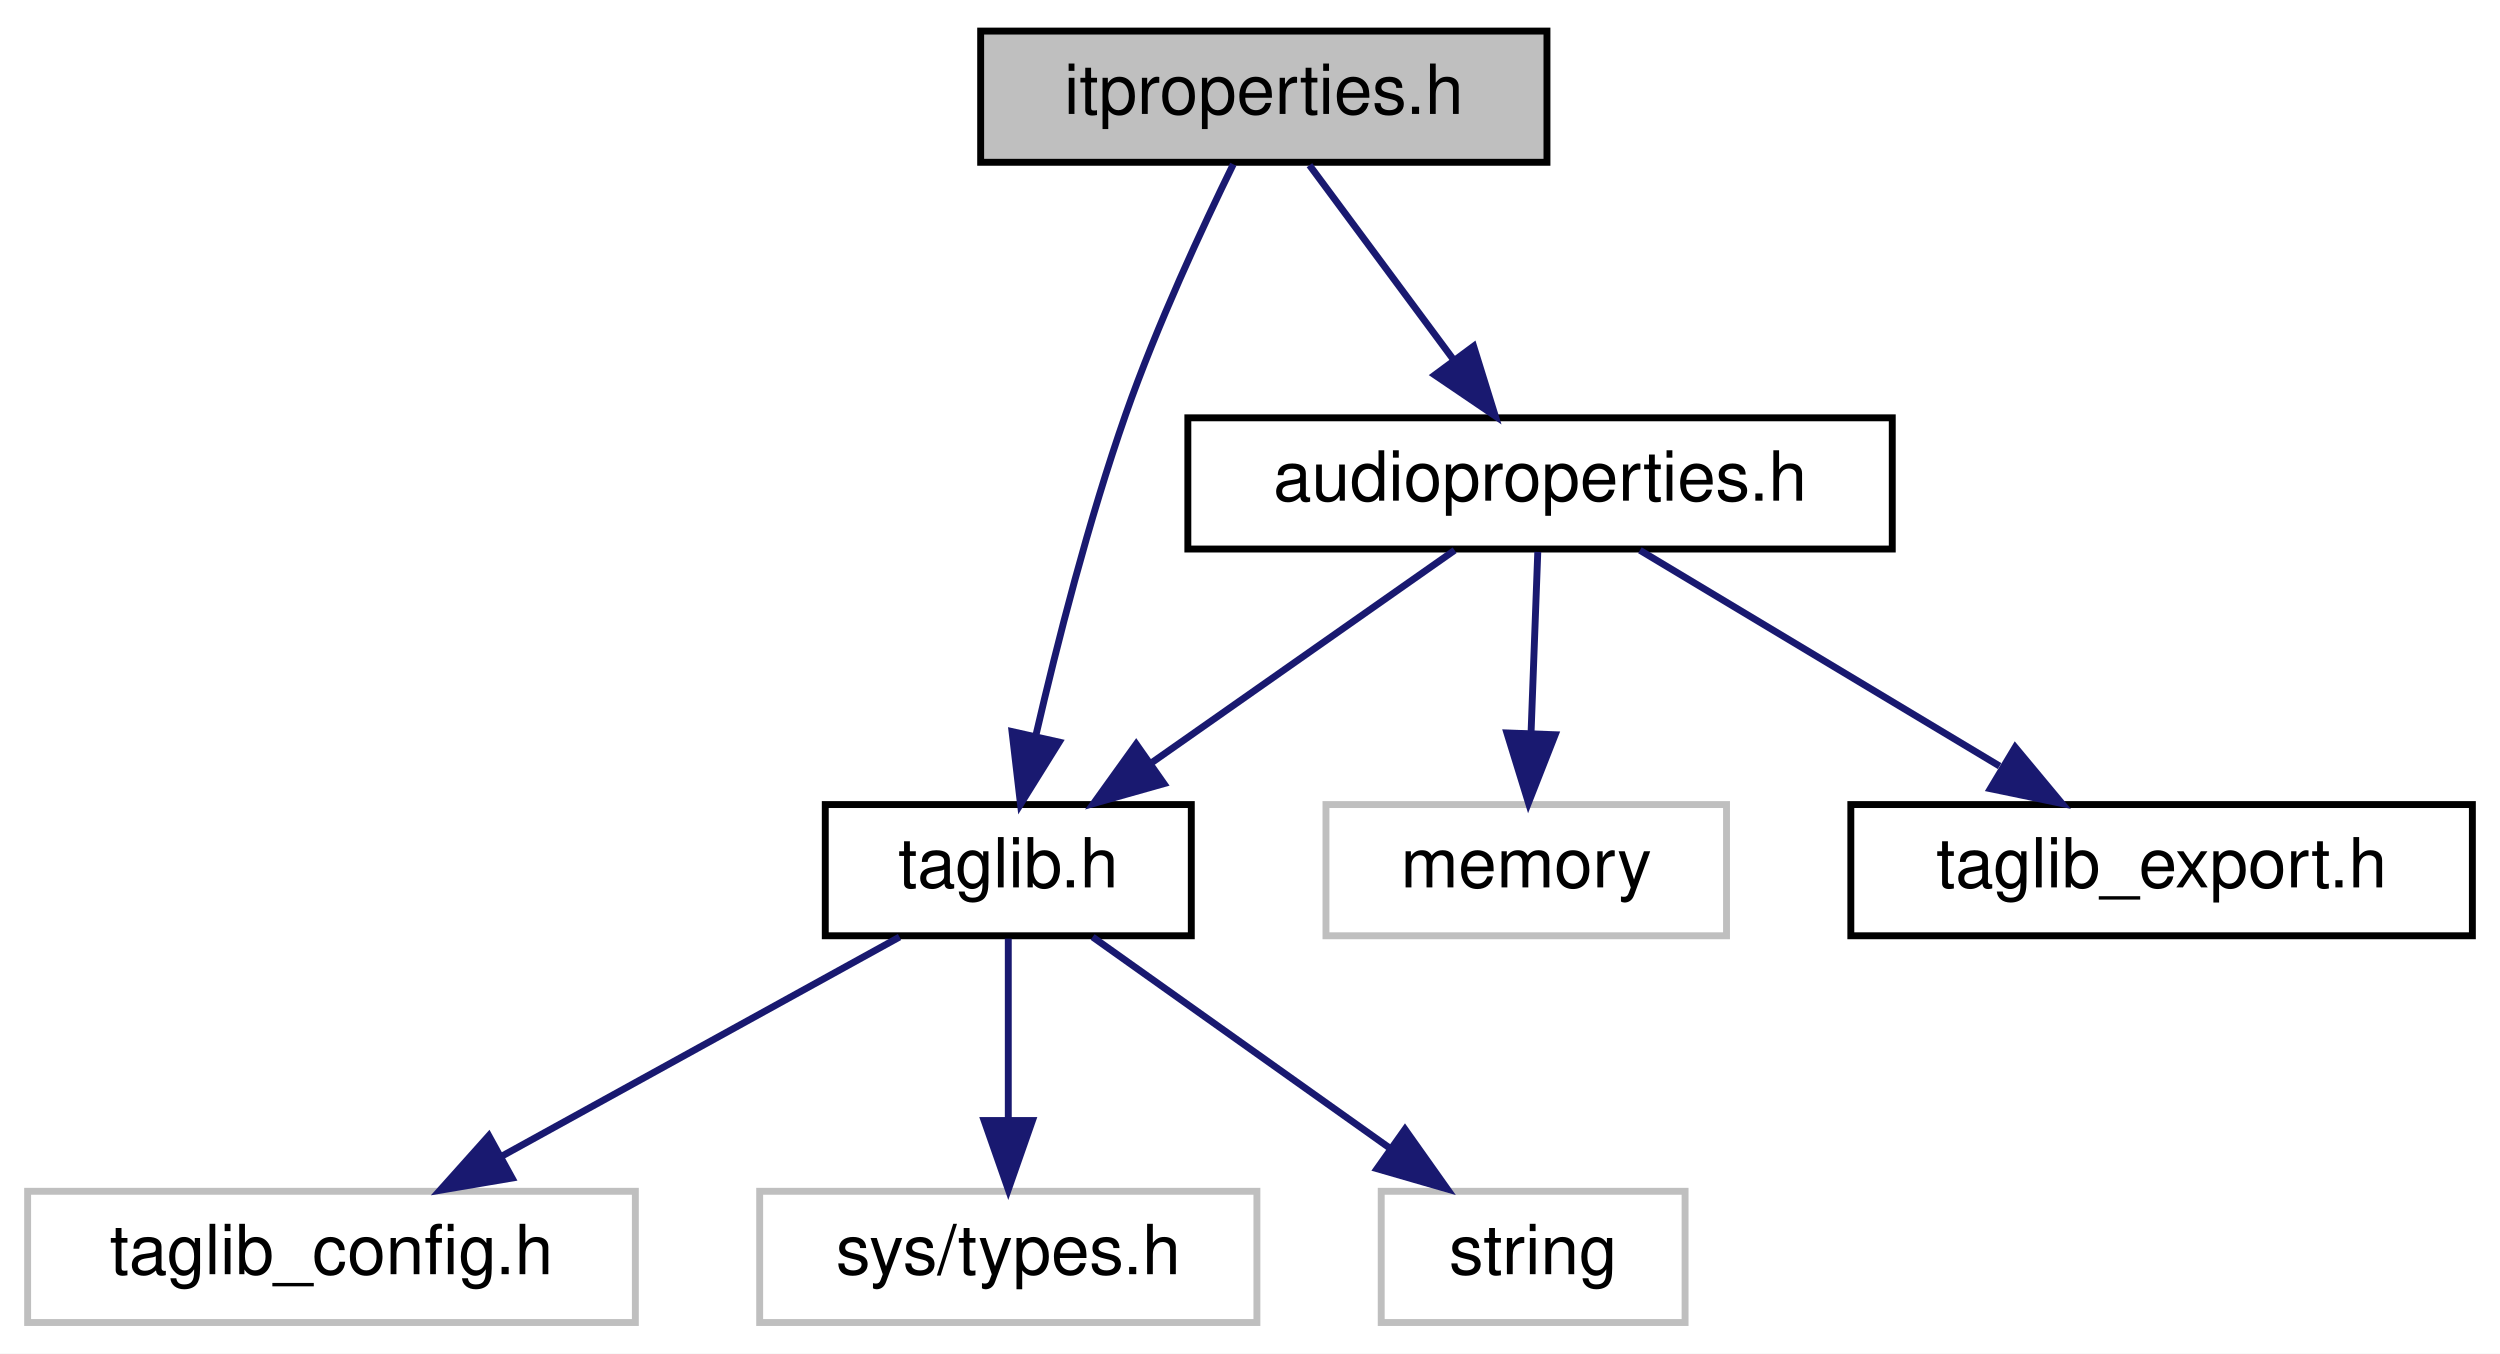
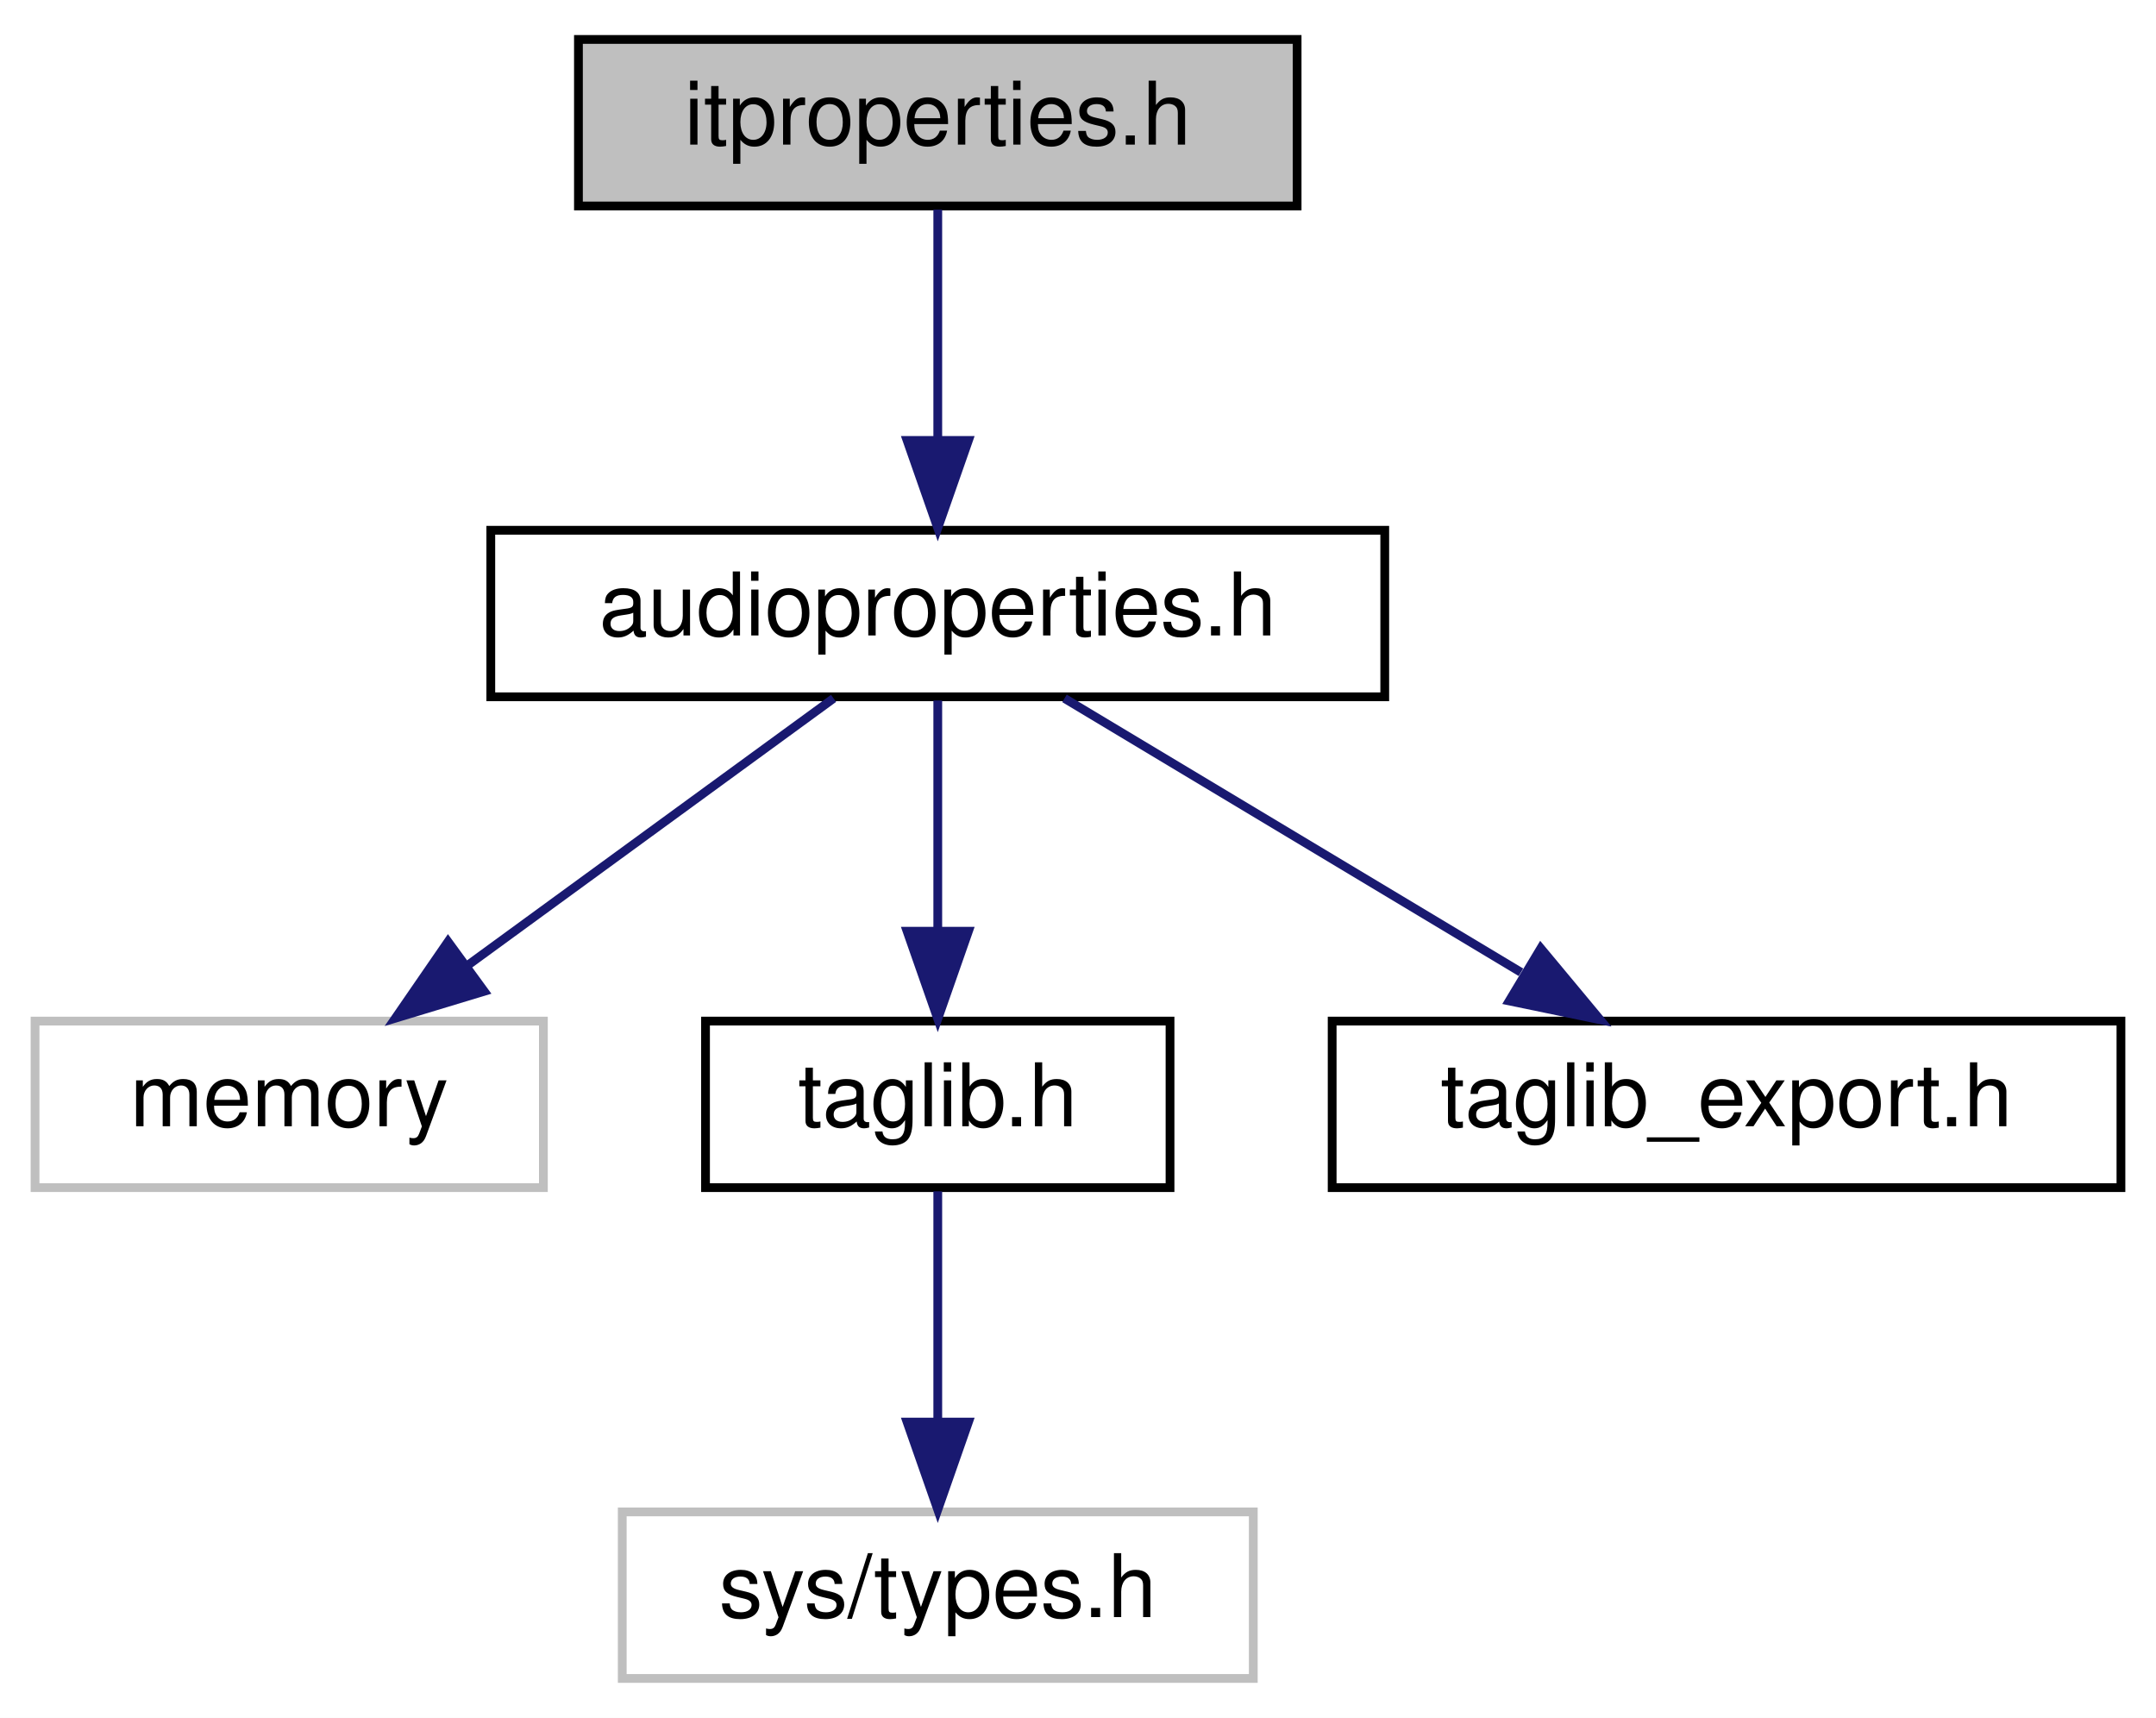
- <svg xmlns="http://www.w3.org/2000/svg" xmlns:xlink="http://www.w3.org/1999/xlink" width="362pt" height="196pt" viewBox="0.00 0.00 362.00 196.00">
+ <svg xmlns="http://www.w3.org/2000/svg" xmlns:xlink="http://www.w3.org/1999/xlink" width="246pt" height="196pt" viewBox="0.00 0.00 246.00 196.00">
  <g id="graph0" class="graph" transform="scale(1 1) rotate(0) translate(4 192)">
-     <polygon fill="white" stroke="transparent" points="-4,4 -4,-192 358,-192 358,4 -4,4" />
+     <polygon fill="white" stroke="transparent" points="-4,4 -4,-192 242,-192 242,4 -4,4" />
    <g id="node1" class="node">
      <g id="a_node1">
        <a xlink:title=" ">
-           <polygon fill="#bfbfbf" stroke="black" points="138,-168.5 138,-187.5 220,-187.5 220,-168.5 138,-168.5" />
-           <text text-anchor="middle" x="179" y="-175.5" font-family="Helvetica,sans-Serif" font-size="10.00">itproperties.h</text>
+           <polygon fill="#bfbfbf" stroke="black" points="62,-168.5 62,-187.5 144,-187.5 144,-168.5 62,-168.5" />
+           <text text-anchor="middle" x="103" y="-175.5" font-family="Helvetica,sans-Serif" font-size="10.00">itproperties.h</text>
        </a>
      </g>
    </g>
    <g id="node2" class="node">
      <g id="a_node2">
-         <a xlink:href="taglib_8h.html" target="_top" xlink:title=" ">
-           <polygon fill="white" stroke="black" points="115.5,-56.5 115.5,-75.5 168.5,-75.5 168.5,-56.5 115.5,-56.5" />
-           <text text-anchor="middle" x="142" y="-63.5" font-family="Helvetica,sans-Serif" font-size="10.00">taglib.h</text>
+         <a xlink:href="audioproperties_8h.html" target="_top" xlink:title=" ">
+           <polygon fill="white" stroke="black" points="52,-112.5 52,-131.5 154,-131.5 154,-112.5 52,-112.5" />
+           <text text-anchor="middle" x="103" y="-119.5" font-family="Helvetica,sans-Serif" font-size="10.00">audioproperties.h</text>
        </a>
      </g>
    </g>
    <g id="edge1" class="edge">
-       <path fill="none" stroke="midnightblue" d="M174.58,-168.21C170.2,-159.26 163.52,-144.91 159,-132 153.63,-116.67 149.07,-98.79 146.03,-85.67" />
-       <polygon fill="midnightblue" stroke="midnightblue" points="149.37,-84.54 143.77,-75.55 142.54,-86.07 149.37,-84.54" />
+       <path fill="none" stroke="midnightblue" d="M103,-168.08C103,-161.01 103,-150.86 103,-141.99" />
+       <polygon fill="midnightblue" stroke="midnightblue" points="106.5,-141.75 103,-131.75 99.5,-141.75 106.5,-141.75" />
+     </g>
+     <g id="node3" class="node">
+       <g id="a_node3">
+         <a xlink:title=" ">
+           <polygon fill="white" stroke="#bfbfbf" points="0,-56.5 0,-75.5 58,-75.5 58,-56.5 0,-56.5" />
+           <text text-anchor="middle" x="29" y="-63.5" font-family="Helvetica,sans-Serif" font-size="10.00">memory</text>
+         </a>
+       </g>
+     </g>
+     <g id="edge2" class="edge">
+       <path fill="none" stroke="midnightblue" d="M91.11,-112.32C79.85,-104.11 62.71,-91.6 49.29,-81.81" />
+       <polygon fill="midnightblue" stroke="midnightblue" points="51.25,-78.9 41.11,-75.83 47.12,-84.56 51.25,-78.9" />
+     </g>
+     <g id="node4" class="node">
+       <g id="a_node4">
+         <a xlink:href="taglib_8h.html" target="_top" xlink:title=" ">
+           <polygon fill="white" stroke="black" points="76.5,-56.5 76.5,-75.5 129.5,-75.5 129.5,-56.5 76.5,-56.5" />
+           <text text-anchor="middle" x="103" y="-63.5" font-family="Helvetica,sans-Serif" font-size="10.00">taglib.h</text>
+         </a>
+       </g>
+     </g>
+     <g id="edge3" class="edge">
+       <path fill="none" stroke="midnightblue" d="M103,-112.08C103,-105.01 103,-94.86 103,-85.99" />
+       <polygon fill="midnightblue" stroke="midnightblue" points="106.5,-85.75 103,-75.75 99.5,-85.75 106.5,-85.75" />
    </g>
    <g id="node6" class="node">
      <g id="a_node6">
-         <a xlink:href="audioproperties_8h.html" target="_top" xlink:title=" ">
-           <polygon fill="white" stroke="black" points="168,-112.5 168,-131.5 270,-131.5 270,-112.5 168,-112.5" />
-           <text text-anchor="middle" x="219" y="-119.5" font-family="Helvetica,sans-Serif" font-size="10.00">audioproperties.h</text>
+         <a xlink:href="taglib__export_8h.html" target="_top" xlink:title=" ">
+           <polygon fill="white" stroke="black" points="148,-56.5 148,-75.5 238,-75.5 238,-56.5 148,-56.5" />
+           <text text-anchor="middle" x="193" y="-63.5" font-family="Helvetica,sans-Serif" font-size="10.00">taglib_export.h</text>
        </a>
      </g>
    </g>
    <g id="edge5" class="edge">
-       <path fill="none" stroke="midnightblue" d="M185.61,-168.08C191.26,-160.46 199.54,-149.26 206.45,-139.94" />
-       <polygon fill="midnightblue" stroke="midnightblue" points="209.38,-141.87 212.52,-131.75 203.75,-137.7 209.38,-141.87" />
-     </g>
-     <g id="node3" class="node">
-       <g id="a_node3">
-         <a xlink:title=" ">
-           <polygon fill="white" stroke="#bfbfbf" points="0,-0.5 0,-19.5 88,-19.5 88,-0.5 0,-0.5" />
-           <text text-anchor="middle" x="44" y="-7.5" font-family="Helvetica,sans-Serif" font-size="10.00">taglib_config.h</text>
-         </a>
-       </g>
-     </g>
-     <g id="edge2" class="edge">
-       <path fill="none" stroke="midnightblue" d="M126.25,-56.32C110.68,-47.74 86.62,-34.49 68.54,-24.52" />
-       <polygon fill="midnightblue" stroke="midnightblue" points="70.15,-21.42 59.71,-19.65 66.78,-27.55 70.15,-21.42" />
-     </g>
-     <g id="node4" class="node">
-       <g id="a_node4">
-         <a xlink:title=" ">
-           <polygon fill="white" stroke="#bfbfbf" points="106,-0.5 106,-19.5 178,-19.5 178,-0.5 106,-0.5" />
-           <text text-anchor="middle" x="142" y="-7.5" font-family="Helvetica,sans-Serif" font-size="10.00">sys/types.h</text>
-         </a>
-       </g>
-     </g>
-     <g id="edge3" class="edge">
-       <path fill="none" stroke="midnightblue" d="M142,-56.08C142,-49.01 142,-38.86 142,-29.99" />
-       <polygon fill="midnightblue" stroke="midnightblue" points="145.5,-29.75 142,-19.75 138.5,-29.75 145.5,-29.75" />
+       <path fill="none" stroke="midnightblue" d="M117.46,-112.32C131.5,-103.9 153.05,-90.97 169.54,-81.07" />
+       <polygon fill="midnightblue" stroke="midnightblue" points="171.8,-83.8 178.58,-75.65 168.2,-77.8 171.8,-83.8" />
    </g>
    <g id="node5" class="node">
      <g id="a_node5">
        <a xlink:title=" ">
-           <polygon fill="white" stroke="#bfbfbf" points="196,-0.5 196,-19.5 240,-19.5 240,-0.5 196,-0.5" />
-           <text text-anchor="middle" x="218" y="-7.5" font-family="Helvetica,sans-Serif" font-size="10.00">string</text>
+           <polygon fill="white" stroke="#bfbfbf" points="67,-0.5 67,-19.5 139,-19.5 139,-0.5 67,-0.5" />
+           <text text-anchor="middle" x="103" y="-7.5" font-family="Helvetica,sans-Serif" font-size="10.00">sys/types.h</text>
        </a>
      </g>
    </g>
    <g id="edge4" class="edge">
-       <path fill="none" stroke="midnightblue" d="M154.21,-56.32C165.78,-48.11 183.38,-35.6 197.16,-25.81" />
-       <polygon fill="midnightblue" stroke="midnightblue" points="199.44,-28.48 205.57,-19.83 195.39,-22.77 199.44,-28.48" />
-     </g>
-     <g id="edge7" class="edge">
-       <path fill="none" stroke="midnightblue" d="M206.63,-112.32C194.84,-104.06 176.87,-91.45 162.86,-81.63" />
-       <polygon fill="midnightblue" stroke="midnightblue" points="164.54,-78.53 154.34,-75.65 160.52,-84.26 164.54,-78.53" />
-     </g>
-     <g id="node7" class="node">
-       <g id="a_node7">
-         <a xlink:title=" ">
-           <polygon fill="white" stroke="#bfbfbf" points="188,-56.5 188,-75.5 246,-75.5 246,-56.5 188,-56.5" />
-           <text text-anchor="middle" x="217" y="-63.5" font-family="Helvetica,sans-Serif" font-size="10.00">memory</text>
-         </a>
-       </g>
-     </g>
-     <g id="edge6" class="edge">
-       <path fill="none" stroke="midnightblue" d="M218.67,-112.08C218.41,-105.01 218.03,-94.86 217.7,-85.99" />
-       <polygon fill="midnightblue" stroke="midnightblue" points="221.19,-85.61 217.32,-75.75 214.2,-85.87 221.19,-85.61" />
-     </g>
-     <g id="node8" class="node">
-       <g id="a_node8">
-         <a xlink:href="taglib__export_8h.html" target="_top" xlink:title=" ">
-           <polygon fill="white" stroke="black" points="264,-56.5 264,-75.5 354,-75.5 354,-56.5 264,-56.5" />
-           <text text-anchor="middle" x="309" y="-63.5" font-family="Helvetica,sans-Serif" font-size="10.00">taglib_export.h</text>
-         </a>
-       </g>
-     </g>
-     <g id="edge8" class="edge">
-       <path fill="none" stroke="midnightblue" d="M233.46,-112.32C247.5,-103.9 269.05,-90.97 285.54,-81.07" />
-       <polygon fill="midnightblue" stroke="midnightblue" points="287.8,-83.8 294.58,-75.65 284.2,-77.8 287.8,-83.8" />
+       <path fill="none" stroke="midnightblue" d="M103,-56.08C103,-49.01 103,-38.86 103,-29.99" />
+       <polygon fill="midnightblue" stroke="midnightblue" points="106.5,-29.75 103,-19.75 99.5,-29.75 106.5,-29.75" />
    </g>
  </g>
</svg>
